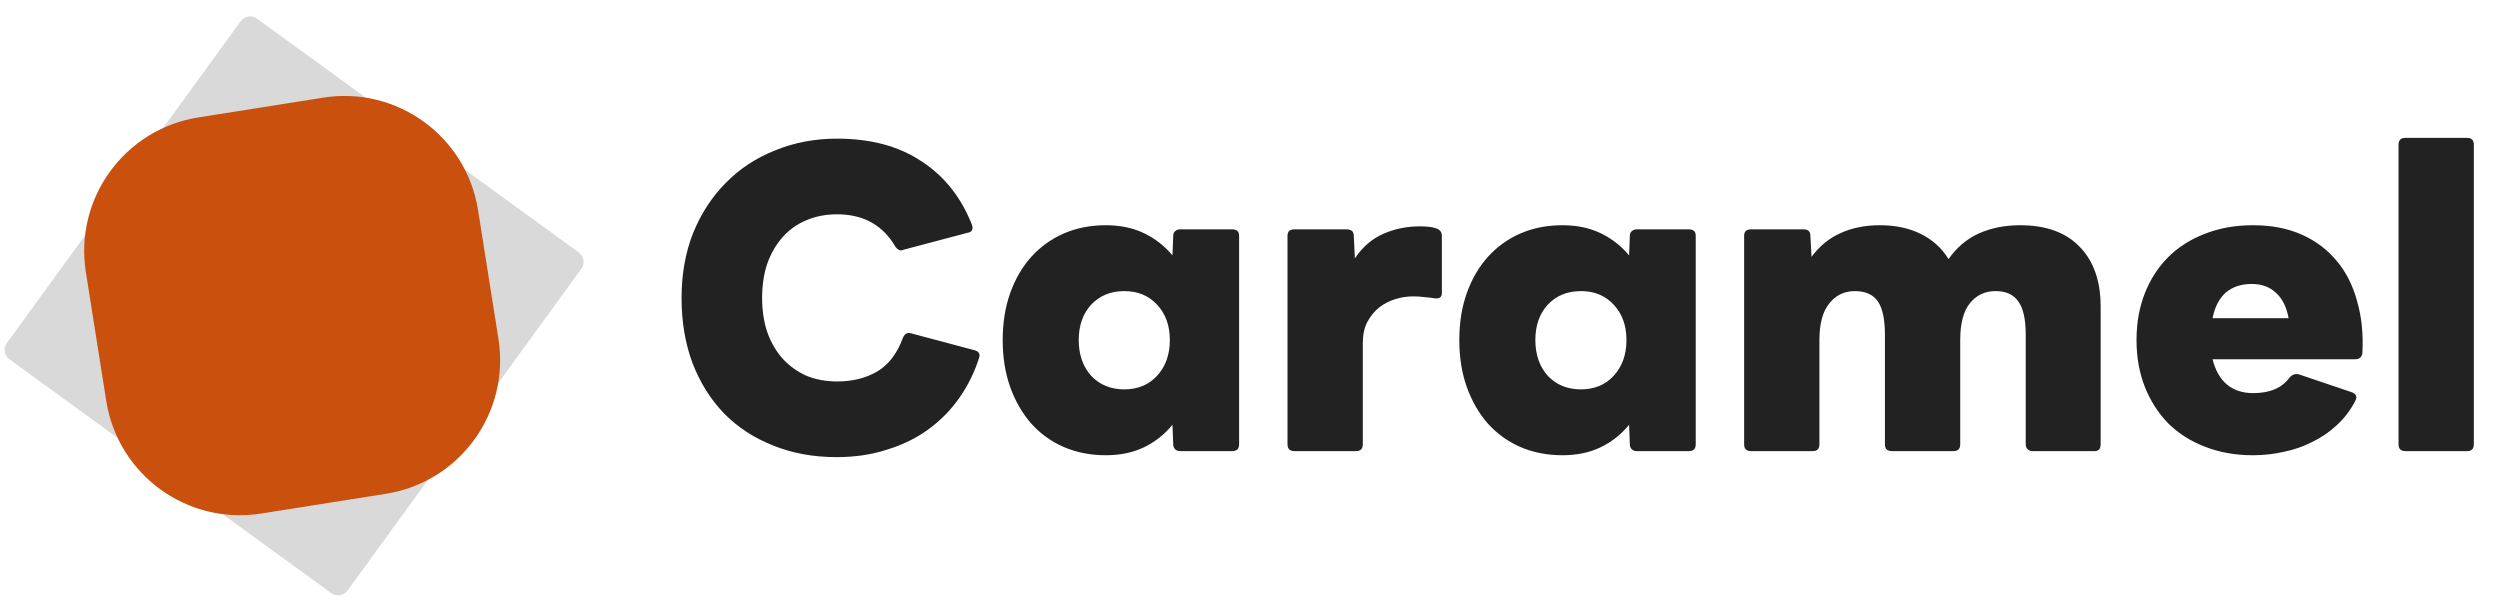
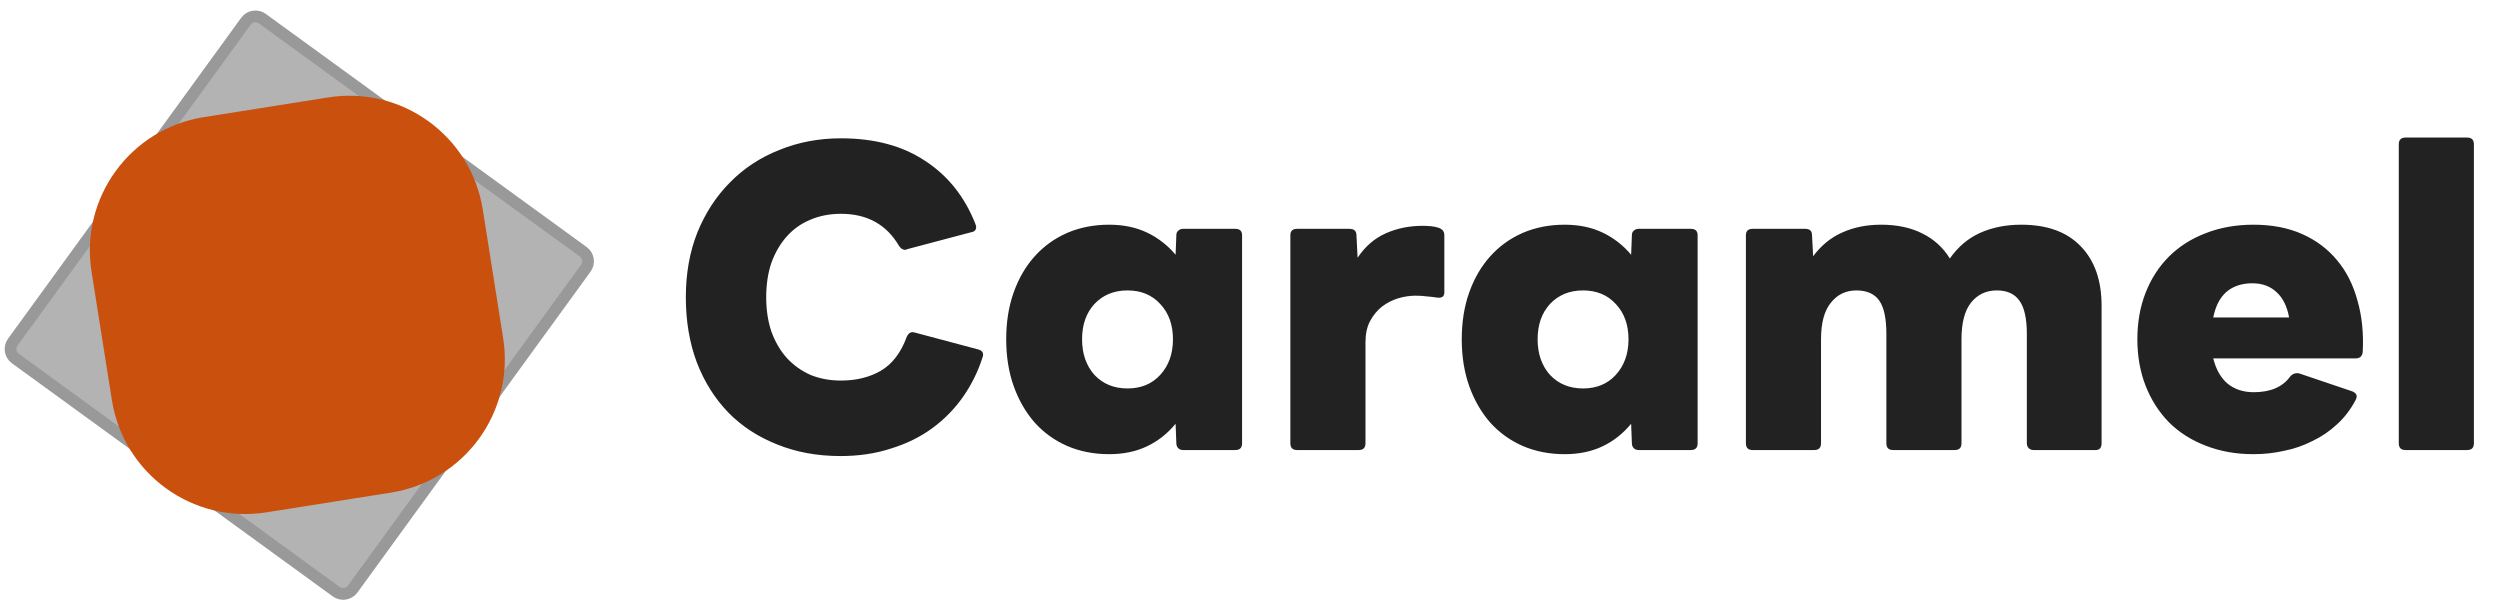
- <svg xmlns="http://www.w3.org/2000/svg" width="425" height="103" viewBox="0 0 425 103" fill="none">
-   <rect y="59.919" width="71.592" height="71.592" rx="2" transform="rotate(-54 0 59.9193)" fill="#D9D9D9" />
-   <rect x="11" y="23.559" width="67.501" height="68.183" rx="23" transform="rotate(-9 11 23.5595)" fill="#CA500E" />
-   <path d="M142.233 77.712C138.265 77.712 134.66 77.051 131.417 75.728C128.175 74.448 125.401 72.635 123.097 70.288C120.793 67.899 119.001 65.04 117.721 61.712C116.484 58.384 115.865 54.693 115.865 50.64C115.865 46.587 116.527 42.896 117.849 39.568C119.215 36.24 121.071 33.403 123.417 31.056C125.764 28.667 128.559 26.832 131.801 25.552C135.044 24.229 138.543 23.568 142.297 23.568C148.015 23.568 152.793 24.848 156.633 27.408C160.516 29.925 163.375 33.509 165.209 38.16C165.295 38.416 165.337 38.587 165.337 38.672C165.337 39.184 165.06 39.483 164.505 39.568L153.625 42.448C153.455 42.533 153.327 42.576 153.241 42.576C152.857 42.576 152.516 42.363 152.217 41.936C150.084 38.267 146.777 36.432 142.297 36.432C140.377 36.432 138.628 36.773 137.049 37.456C135.513 38.096 134.191 39.035 133.081 40.272C131.972 41.509 131.097 43.003 130.457 44.752C129.86 46.501 129.561 48.464 129.561 50.64C129.561 52.816 129.86 54.779 130.457 56.528C131.097 58.277 131.972 59.771 133.081 61.008C134.233 62.245 135.577 63.205 137.113 63.888C138.692 64.528 140.42 64.848 142.297 64.848C144.9 64.848 147.161 64.293 149.081 63.184C151.044 62.032 152.516 60.112 153.497 57.424C153.796 56.741 154.244 56.485 154.841 56.656L165.657 59.536C166.34 59.707 166.617 60.091 166.489 60.688C165.721 63.163 164.612 65.445 163.161 67.536C161.711 69.627 159.94 71.44 157.849 72.976C155.801 74.469 153.455 75.621 150.809 76.432C148.207 77.285 145.348 77.712 142.233 77.712ZM187.993 77.392C185.391 77.392 183.001 76.923 180.825 75.984C178.692 75.045 176.857 73.723 175.321 72.016C173.785 70.267 172.591 68.197 171.737 65.808C170.884 63.419 170.457 60.752 170.457 57.808C170.457 54.864 170.884 52.197 171.737 49.808C172.591 47.419 173.785 45.371 175.321 43.664C176.857 41.957 178.692 40.635 180.825 39.696C183.001 38.757 185.391 38.288 187.993 38.288C190.425 38.288 192.58 38.736 194.457 39.632C196.335 40.528 197.956 41.787 199.321 43.408L199.449 40.08C199.449 39.739 199.556 39.483 199.769 39.312C199.983 39.099 200.26 38.992 200.601 38.992H209.497C210.265 38.992 210.649 39.355 210.649 40.08V75.536C210.649 76.304 210.265 76.688 209.497 76.688H200.601C200.26 76.688 199.983 76.581 199.769 76.368C199.556 76.155 199.449 75.877 199.449 75.536L199.321 72.208C197.956 73.872 196.335 75.152 194.457 76.048C192.58 76.944 190.425 77.392 187.993 77.392ZM191.129 66.192C193.433 66.192 195.289 65.424 196.697 63.888C198.148 62.309 198.873 60.283 198.873 57.808C198.873 55.333 198.148 53.328 196.697 51.792C195.289 50.256 193.433 49.488 191.129 49.488C188.825 49.488 186.948 50.256 185.497 51.792C184.089 53.328 183.385 55.333 183.385 57.808C183.385 60.283 184.089 62.309 185.497 63.888C186.948 65.424 188.825 66.192 191.129 66.192ZM220.029 76.688C219.261 76.688 218.877 76.304 218.877 75.536V40.08C218.877 39.355 219.261 38.992 220.029 38.992H228.925C229.736 38.992 230.141 39.355 230.141 40.08L230.333 43.92C231.613 42 233.213 40.613 235.133 39.76C237.053 38.907 239.144 38.48 241.405 38.48C241.875 38.48 242.344 38.501 242.813 38.544C243.283 38.587 243.709 38.672 244.093 38.8C244.776 39.013 245.117 39.44 245.117 40.08V49.808C245.117 50.533 244.691 50.832 243.837 50.704C243.325 50.619 242.771 50.555 242.173 50.512C241.576 50.427 240.915 50.384 240.189 50.384C239.251 50.384 238.269 50.533 237.245 50.832C236.264 51.131 235.347 51.6 234.493 52.24C233.683 52.88 233 53.712 232.445 54.736C231.933 55.717 231.677 56.912 231.677 58.32V75.536C231.677 76.304 231.293 76.688 230.525 76.688H220.029ZM265.618 77.392C263.016 77.392 260.626 76.923 258.45 75.984C256.317 75.045 254.482 73.723 252.946 72.016C251.41 70.267 250.216 68.197 249.362 65.808C248.509 63.419 248.082 60.752 248.082 57.808C248.082 54.864 248.509 52.197 249.362 49.808C250.216 47.419 251.41 45.371 252.946 43.664C254.482 41.957 256.317 40.635 258.45 39.696C260.626 38.757 263.016 38.288 265.618 38.288C268.05 38.288 270.205 38.736 272.082 39.632C273.96 40.528 275.581 41.787 276.946 43.408L277.074 40.08C277.074 39.739 277.181 39.483 277.394 39.312C277.608 39.099 277.885 38.992 278.226 38.992H287.122C287.89 38.992 288.274 39.355 288.274 40.08V75.536C288.274 76.304 287.89 76.688 287.122 76.688H278.226C277.885 76.688 277.608 76.581 277.394 76.368C277.181 76.155 277.074 75.877 277.074 75.536L276.946 72.208C275.581 73.872 273.96 75.152 272.082 76.048C270.205 76.944 268.05 77.392 265.618 77.392ZM268.754 66.192C271.058 66.192 272.914 65.424 274.322 63.888C275.773 62.309 276.498 60.283 276.498 57.808C276.498 55.333 275.773 53.328 274.322 51.792C272.914 50.256 271.058 49.488 268.754 49.488C266.45 49.488 264.573 50.256 263.122 51.792C261.714 53.328 261.01 55.333 261.01 57.808C261.01 60.283 261.714 62.309 263.122 63.888C264.573 65.424 266.45 66.192 268.754 66.192ZM297.654 76.688C296.886 76.688 296.502 76.304 296.502 75.536V40.08C296.502 39.355 296.886 38.992 297.654 38.992H306.614C307.382 38.992 307.766 39.355 307.766 40.08L307.958 43.664C309.324 41.829 310.966 40.485 312.886 39.632C314.849 38.736 317.068 38.288 319.542 38.288C322.23 38.288 324.556 38.779 326.518 39.76C328.524 40.741 330.102 42.171 331.254 44.048C332.62 42.085 334.326 40.635 336.374 39.696C338.465 38.757 340.812 38.288 343.414 38.288C347.809 38.288 351.18 39.504 353.526 41.936C355.916 44.368 357.11 47.76 357.11 52.112V75.536C357.11 76.304 356.769 76.688 356.086 76.688H345.526C345.185 76.688 344.908 76.581 344.694 76.368C344.481 76.155 344.374 75.877 344.374 75.536V56.912C344.374 54.267 343.948 52.368 343.094 51.216C342.284 50.064 341.004 49.488 339.254 49.488C337.42 49.488 335.948 50.192 334.838 51.6C333.772 52.965 333.238 55.035 333.238 57.808V75.536C333.238 76.304 332.854 76.688 332.086 76.688H321.59C320.822 76.688 320.438 76.304 320.438 75.536V56.912C320.438 54.267 320.033 52.368 319.222 51.216C318.412 50.064 317.11 49.488 315.318 49.488C313.526 49.488 312.076 50.192 310.966 51.6C309.857 52.965 309.302 55.035 309.302 57.808V75.536C309.302 76.304 308.918 76.688 308.15 76.688H297.654ZM382.983 77.392C379.997 77.392 377.266 76.901 374.791 75.92C372.359 74.981 370.29 73.659 368.583 71.952C366.877 70.203 365.554 68.133 364.615 65.744C363.677 63.355 363.207 60.709 363.207 57.808C363.207 54.907 363.677 52.261 364.615 49.872C365.554 47.483 366.877 45.435 368.583 43.728C370.29 42.021 372.359 40.699 374.791 39.76C377.266 38.779 379.997 38.288 382.983 38.288C386.141 38.288 388.914 38.821 391.303 39.888C393.693 40.955 395.677 42.448 397.255 44.368C398.834 46.245 399.986 48.528 400.711 51.216C401.479 53.861 401.778 56.784 401.607 59.984C401.522 60.709 401.117 61.072 400.391 61.072H376.135C376.605 62.949 377.415 64.379 378.567 65.36C379.762 66.341 381.255 66.832 383.047 66.832C385.906 66.832 387.975 65.936 389.255 64.144C389.682 63.675 390.194 63.504 390.791 63.632L399.879 66.704C400.349 66.917 400.583 67.195 400.583 67.536C400.583 67.707 400.519 67.92 400.391 68.176C399.538 69.797 398.471 71.184 397.191 72.336C395.954 73.488 394.567 74.427 393.031 75.152C391.538 75.92 389.938 76.475 388.231 76.816C386.525 77.2 384.775 77.392 382.983 77.392ZM389.063 54.096C388.722 52.219 388.018 50.789 386.951 49.808C385.885 48.784 384.498 48.272 382.791 48.272C380.999 48.272 379.527 48.763 378.375 49.744C377.266 50.725 376.519 52.176 376.135 54.096H389.063ZM408.904 76.688C408.136 76.688 407.752 76.304 407.752 75.536V24.592C407.752 23.824 408.136 23.44 408.904 23.44H419.4C420.168 23.44 420.552 23.824 420.552 24.592V75.536C420.552 76.304 420.168 76.688 419.4 76.688H408.904Z" fill="#222222" />
+ <svg xmlns="http://www.w3.org/2000/svg" width="426" height="103" viewBox="0 0 426 103" fill="none">
+   <rect x="1" y="59.919" width="71.592" height="71.592" rx="2" transform="rotate(-54 1 59.9193)" fill="#B3B3B3" stroke="#999999" stroke-width="2" />
+   <rect x="12" y="23.559" width="67.501" height="68.183" rx="23" transform="rotate(-9 12 23.5595)" fill="#CA500E" />
+   <path d="M143.233 77.712C139.265 77.712 135.66 77.051 132.417 75.728C129.175 74.448 126.401 72.635 124.097 70.288C121.793 67.899 120.001 65.04 118.721 61.712C117.484 58.384 116.865 54.693 116.865 50.64C116.865 46.587 117.527 42.896 118.849 39.568C120.215 36.24 122.071 33.403 124.417 31.056C126.764 28.667 129.559 26.832 132.801 25.552C136.044 24.229 139.543 23.568 143.297 23.568C149.015 23.568 153.793 24.848 157.633 27.408C161.516 29.925 164.375 33.509 166.209 38.16C166.295 38.416 166.337 38.587 166.337 38.672C166.337 39.184 166.06 39.483 165.505 39.568L154.625 42.448C154.455 42.533 154.327 42.576 154.241 42.576C153.857 42.576 153.516 42.363 153.217 41.936C151.084 38.267 147.777 36.432 143.297 36.432C141.377 36.432 139.628 36.773 138.049 37.456C136.513 38.096 135.191 39.035 134.081 40.272C132.972 41.509 132.097 43.003 131.457 44.752C130.86 46.501 130.561 48.464 130.561 50.64C130.561 52.816 130.86 54.779 131.457 56.528C132.097 58.277 132.972 59.771 134.081 61.008C135.233 62.245 136.577 63.205 138.113 63.888C139.692 64.528 141.42 64.848 143.297 64.848C145.9 64.848 148.161 64.293 150.081 63.184C152.044 62.032 153.516 60.112 154.497 57.424C154.796 56.741 155.244 56.485 155.841 56.656L166.657 59.536C167.34 59.707 167.617 60.091 167.489 60.688C166.721 63.163 165.612 65.445 164.161 67.536C162.711 69.627 160.94 71.44 158.849 72.976C156.801 74.469 154.455 75.621 151.809 76.432C149.207 77.285 146.348 77.712 143.233 77.712ZM188.993 77.392C186.391 77.392 184.001 76.923 181.825 75.984C179.692 75.045 177.857 73.723 176.321 72.016C174.785 70.267 173.591 68.197 172.737 65.808C171.884 63.419 171.457 60.752 171.457 57.808C171.457 54.864 171.884 52.197 172.737 49.808C173.591 47.419 174.785 45.371 176.321 43.664C177.857 41.957 179.692 40.635 181.825 39.696C184.001 38.757 186.391 38.288 188.993 38.288C191.425 38.288 193.58 38.736 195.457 39.632C197.335 40.528 198.956 41.787 200.321 43.408L200.449 40.08C200.449 39.739 200.556 39.483 200.769 39.312C200.983 39.099 201.26 38.992 201.601 38.992H210.497C211.265 38.992 211.649 39.355 211.649 40.08V75.536C211.649 76.304 211.265 76.688 210.497 76.688H201.601C201.26 76.688 200.983 76.581 200.769 76.368C200.556 76.155 200.449 75.877 200.449 75.536L200.321 72.208C198.956 73.872 197.335 75.152 195.457 76.048C193.58 76.944 191.425 77.392 188.993 77.392ZM192.129 66.192C194.433 66.192 196.289 65.424 197.697 63.888C199.148 62.309 199.873 60.283 199.873 57.808C199.873 55.333 199.148 53.328 197.697 51.792C196.289 50.256 194.433 49.488 192.129 49.488C189.825 49.488 187.948 50.256 186.497 51.792C185.089 53.328 184.385 55.333 184.385 57.808C184.385 60.283 185.089 62.309 186.497 63.888C187.948 65.424 189.825 66.192 192.129 66.192ZM221.029 76.688C220.261 76.688 219.877 76.304 219.877 75.536V40.08C219.877 39.355 220.261 38.992 221.029 38.992H229.925C230.736 38.992 231.141 39.355 231.141 40.08L231.333 43.92C232.613 42 234.213 40.613 236.133 39.76C238.053 38.907 240.144 38.48 242.405 38.48C242.875 38.48 243.344 38.501 243.813 38.544C244.283 38.587 244.709 38.672 245.093 38.8C245.776 39.013 246.117 39.44 246.117 40.08V49.808C246.117 50.533 245.691 50.832 244.837 50.704C244.325 50.619 243.771 50.555 243.173 50.512C242.576 50.427 241.915 50.384 241.189 50.384C240.251 50.384 239.269 50.533 238.245 50.832C237.264 51.131 236.347 51.6 235.493 52.24C234.683 52.88 234 53.712 233.445 54.736C232.933 55.717 232.677 56.912 232.677 58.32V75.536C232.677 76.304 232.293 76.688 231.525 76.688H221.029ZM266.618 77.392C264.016 77.392 261.626 76.923 259.45 75.984C257.317 75.045 255.482 73.723 253.946 72.016C252.41 70.267 251.216 68.197 250.362 65.808C249.509 63.419 249.082 60.752 249.082 57.808C249.082 54.864 249.509 52.197 250.362 49.808C251.216 47.419 252.41 45.371 253.946 43.664C255.482 41.957 257.317 40.635 259.45 39.696C261.626 38.757 264.016 38.288 266.618 38.288C269.05 38.288 271.205 38.736 273.082 39.632C274.96 40.528 276.581 41.787 277.946 43.408L278.074 40.08C278.074 39.739 278.181 39.483 278.394 39.312C278.608 39.099 278.885 38.992 279.226 38.992H288.122C288.89 38.992 289.274 39.355 289.274 40.08V75.536C289.274 76.304 288.89 76.688 288.122 76.688H279.226C278.885 76.688 278.608 76.581 278.394 76.368C278.181 76.155 278.074 75.877 278.074 75.536L277.946 72.208C276.581 73.872 274.96 75.152 273.082 76.048C271.205 76.944 269.05 77.392 266.618 77.392ZM269.754 66.192C272.058 66.192 273.914 65.424 275.322 63.888C276.773 62.309 277.498 60.283 277.498 57.808C277.498 55.333 276.773 53.328 275.322 51.792C273.914 50.256 272.058 49.488 269.754 49.488C267.45 49.488 265.573 50.256 264.122 51.792C262.714 53.328 262.01 55.333 262.01 57.808C262.01 60.283 262.714 62.309 264.122 63.888C265.573 65.424 267.45 66.192 269.754 66.192ZM298.654 76.688C297.886 76.688 297.502 76.304 297.502 75.536V40.08C297.502 39.355 297.886 38.992 298.654 38.992H307.614C308.382 38.992 308.766 39.355 308.766 40.08L308.958 43.664C310.324 41.829 311.966 40.485 313.886 39.632C315.849 38.736 318.068 38.288 320.542 38.288C323.23 38.288 325.556 38.779 327.518 39.76C329.524 40.741 331.102 42.171 332.254 44.048C333.62 42.085 335.326 40.635 337.374 39.696C339.465 38.757 341.812 38.288 344.414 38.288C348.809 38.288 352.18 39.504 354.526 41.936C356.916 44.368 358.11 47.76 358.11 52.112V75.536C358.11 76.304 357.769 76.688 357.086 76.688H346.526C346.185 76.688 345.908 76.581 345.694 76.368C345.481 76.155 345.374 75.877 345.374 75.536V56.912C345.374 54.267 344.948 52.368 344.094 51.216C343.284 50.064 342.004 49.488 340.254 49.488C338.42 49.488 336.948 50.192 335.838 51.6C334.772 52.965 334.238 55.035 334.238 57.808V75.536C334.238 76.304 333.854 76.688 333.086 76.688H322.59C321.822 76.688 321.438 76.304 321.438 75.536V56.912C321.438 54.267 321.033 52.368 320.222 51.216C319.412 50.064 318.11 49.488 316.318 49.488C314.526 49.488 313.076 50.192 311.966 51.6C310.857 52.965 310.302 55.035 310.302 57.808V75.536C310.302 76.304 309.918 76.688 309.15 76.688H298.654ZM383.983 77.392C380.997 77.392 378.266 76.901 375.791 75.92C373.359 74.981 371.29 73.659 369.583 71.952C367.877 70.203 366.554 68.133 365.615 65.744C364.677 63.355 364.207 60.709 364.207 57.808C364.207 54.907 364.677 52.261 365.615 49.872C366.554 47.483 367.877 45.435 369.583 43.728C371.29 42.021 373.359 40.699 375.791 39.76C378.266 38.779 380.997 38.288 383.983 38.288C387.141 38.288 389.914 38.821 392.303 39.888C394.693 40.955 396.677 42.448 398.255 44.368C399.834 46.245 400.986 48.528 401.711 51.216C402.479 53.861 402.778 56.784 402.607 59.984C402.522 60.709 402.117 61.072 401.391 61.072H377.135C377.605 62.949 378.415 64.379 379.567 65.36C380.762 66.341 382.255 66.832 384.047 66.832C386.906 66.832 388.975 65.936 390.255 64.144C390.682 63.675 391.194 63.504 391.791 63.632L400.879 66.704C401.349 66.917 401.583 67.195 401.583 67.536C401.583 67.707 401.519 67.92 401.391 68.176C400.538 69.797 399.471 71.184 398.191 72.336C396.954 73.488 395.567 74.427 394.031 75.152C392.538 75.92 390.938 76.475 389.231 76.816C387.525 77.2 385.775 77.392 383.983 77.392ZM390.063 54.096C389.722 52.219 389.018 50.789 387.951 49.808C386.885 48.784 385.498 48.272 383.791 48.272C381.999 48.272 380.527 48.763 379.375 49.744C378.266 50.725 377.519 52.176 377.135 54.096H390.063ZM409.904 76.688C409.136 76.688 408.752 76.304 408.752 75.536V24.592C408.752 23.824 409.136 23.44 409.904 23.44H420.4C421.168 23.44 421.552 23.824 421.552 24.592V75.536C421.552 76.304 421.168 76.688 420.4 76.688H409.904Z" fill="#222222" />
</svg>
